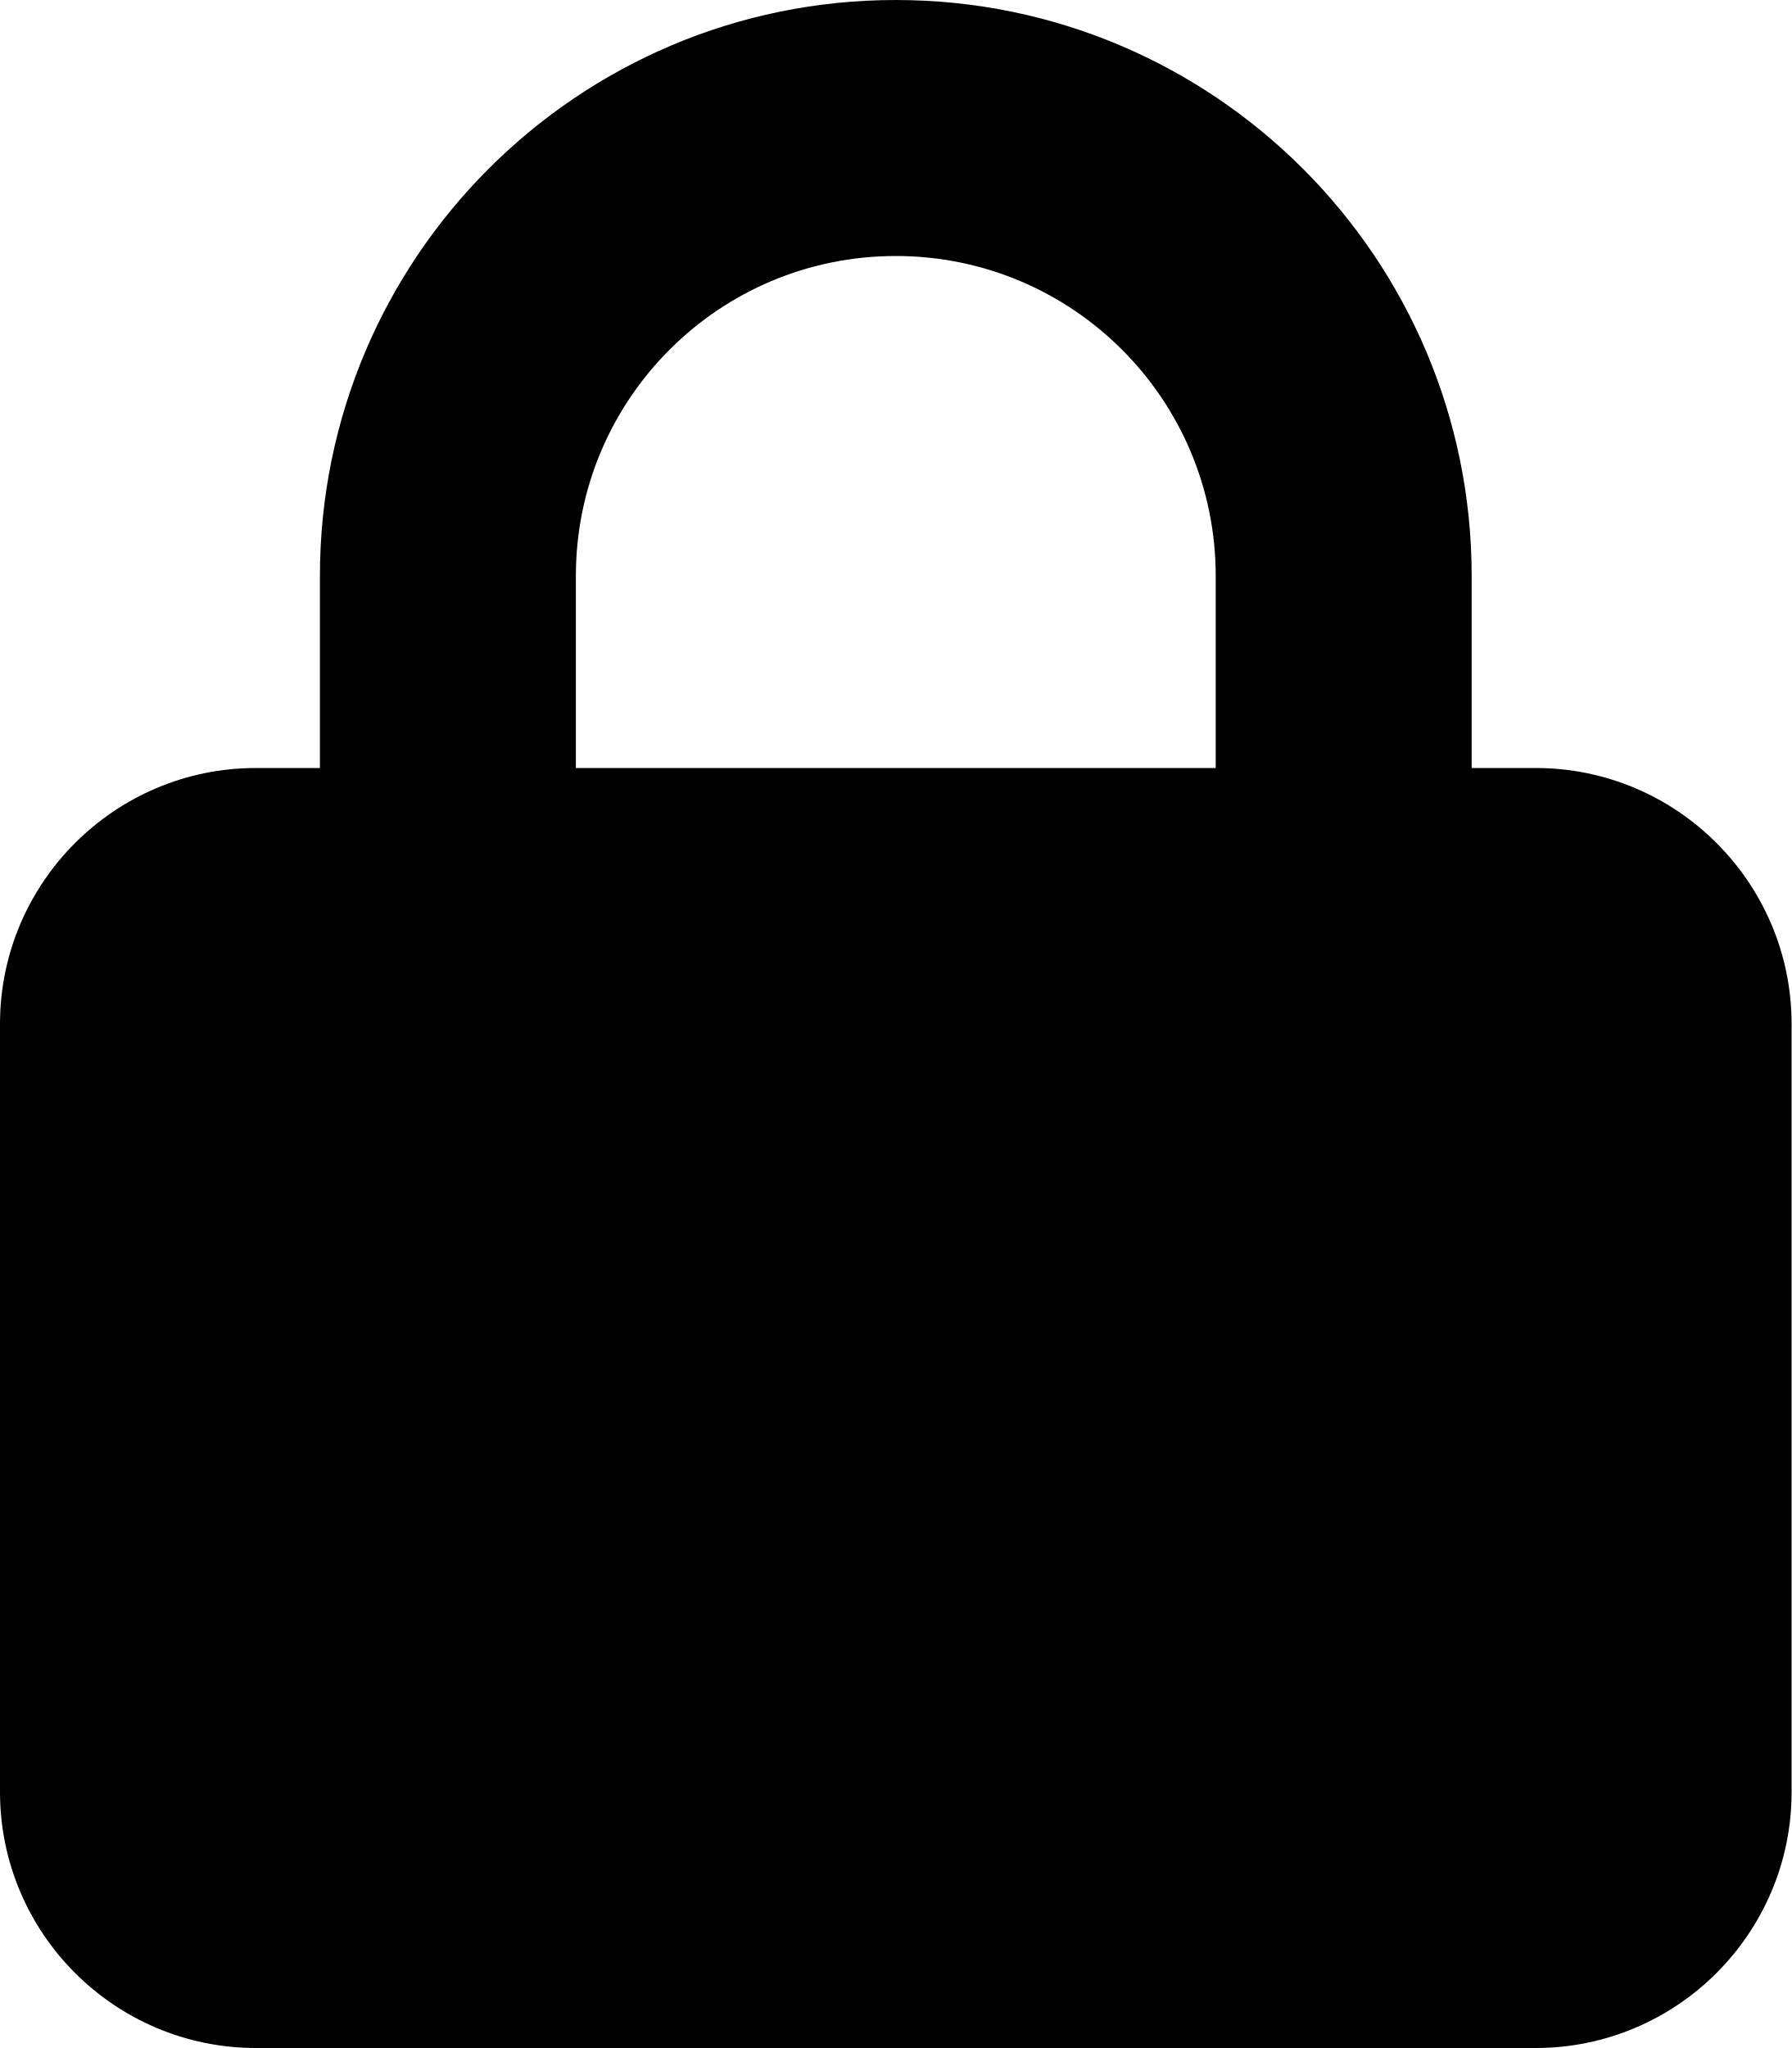
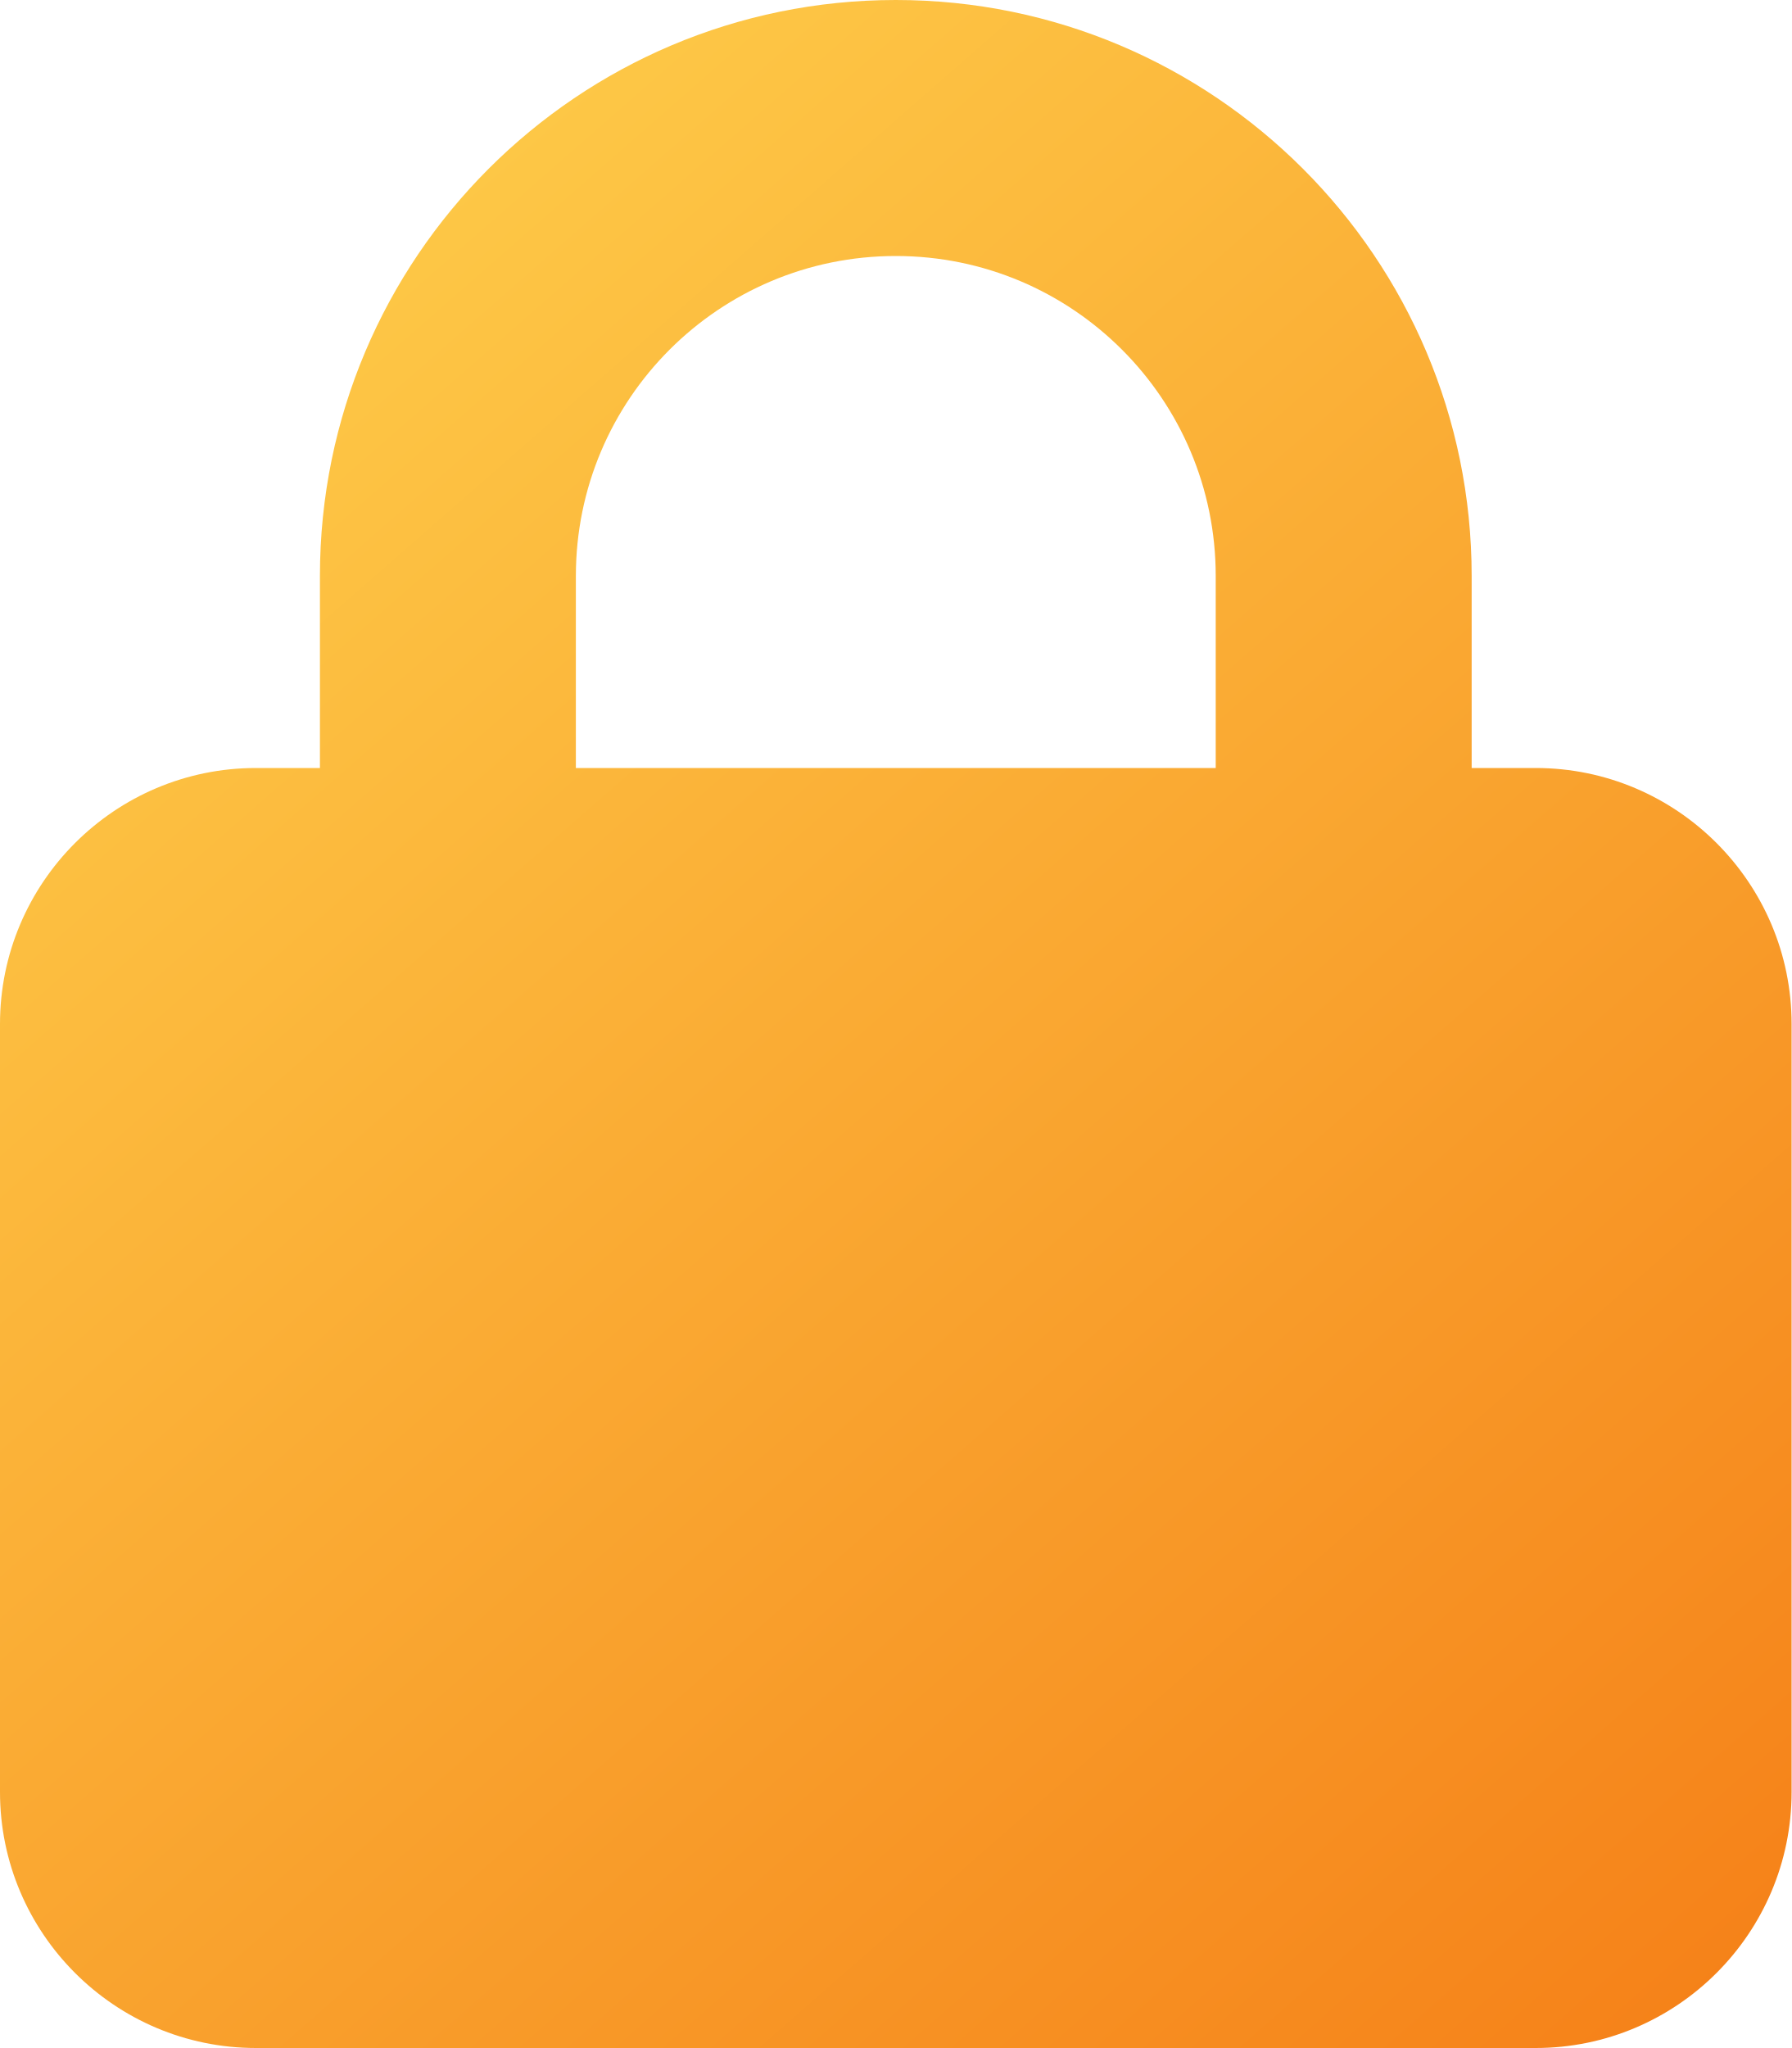
<svg xmlns="http://www.w3.org/2000/svg" viewBox="0 0 448 512">
-   <path d="M144 144v48H304V144c0-44.2-35.8-80-80-80s-80 35.8-80 80zM80 192V144C80 64.5 144.5 0 224 0s144 64.5 144 144v48h16c35.3 0 64 28.7 64 64V448c0 35.3-28.7 64-64 64H64c-35.3 0-64-28.7-64-64V256c0-35.3 28.7-64 64-64H80z" />
+   <linearGradient id="le" x1="0" y1="0" x2="448" y2="512" gradientUnits="userSpaceOnUse">
+     <stop offset="0" stop-color="#ffd54f" />
+     <stop offset="1" stop-color="#f57f17" />
+   </linearGradient>
+   <path fill="url(#le)" d="M144 144v48H304V144c0-44.2-35.8-80-80-80s-80 35.8-80 80zM80 192V144C80 64.5 144.5 0 224 0s144 64.5 144 144v48h16c35.3 0 64 28.7 64 64V448c0 35.3-28.7 64-64 64H64c-35.3 0-64-28.7-64-64V256c0-35.3 28.7-64 64-64H80z" />
</svg>
